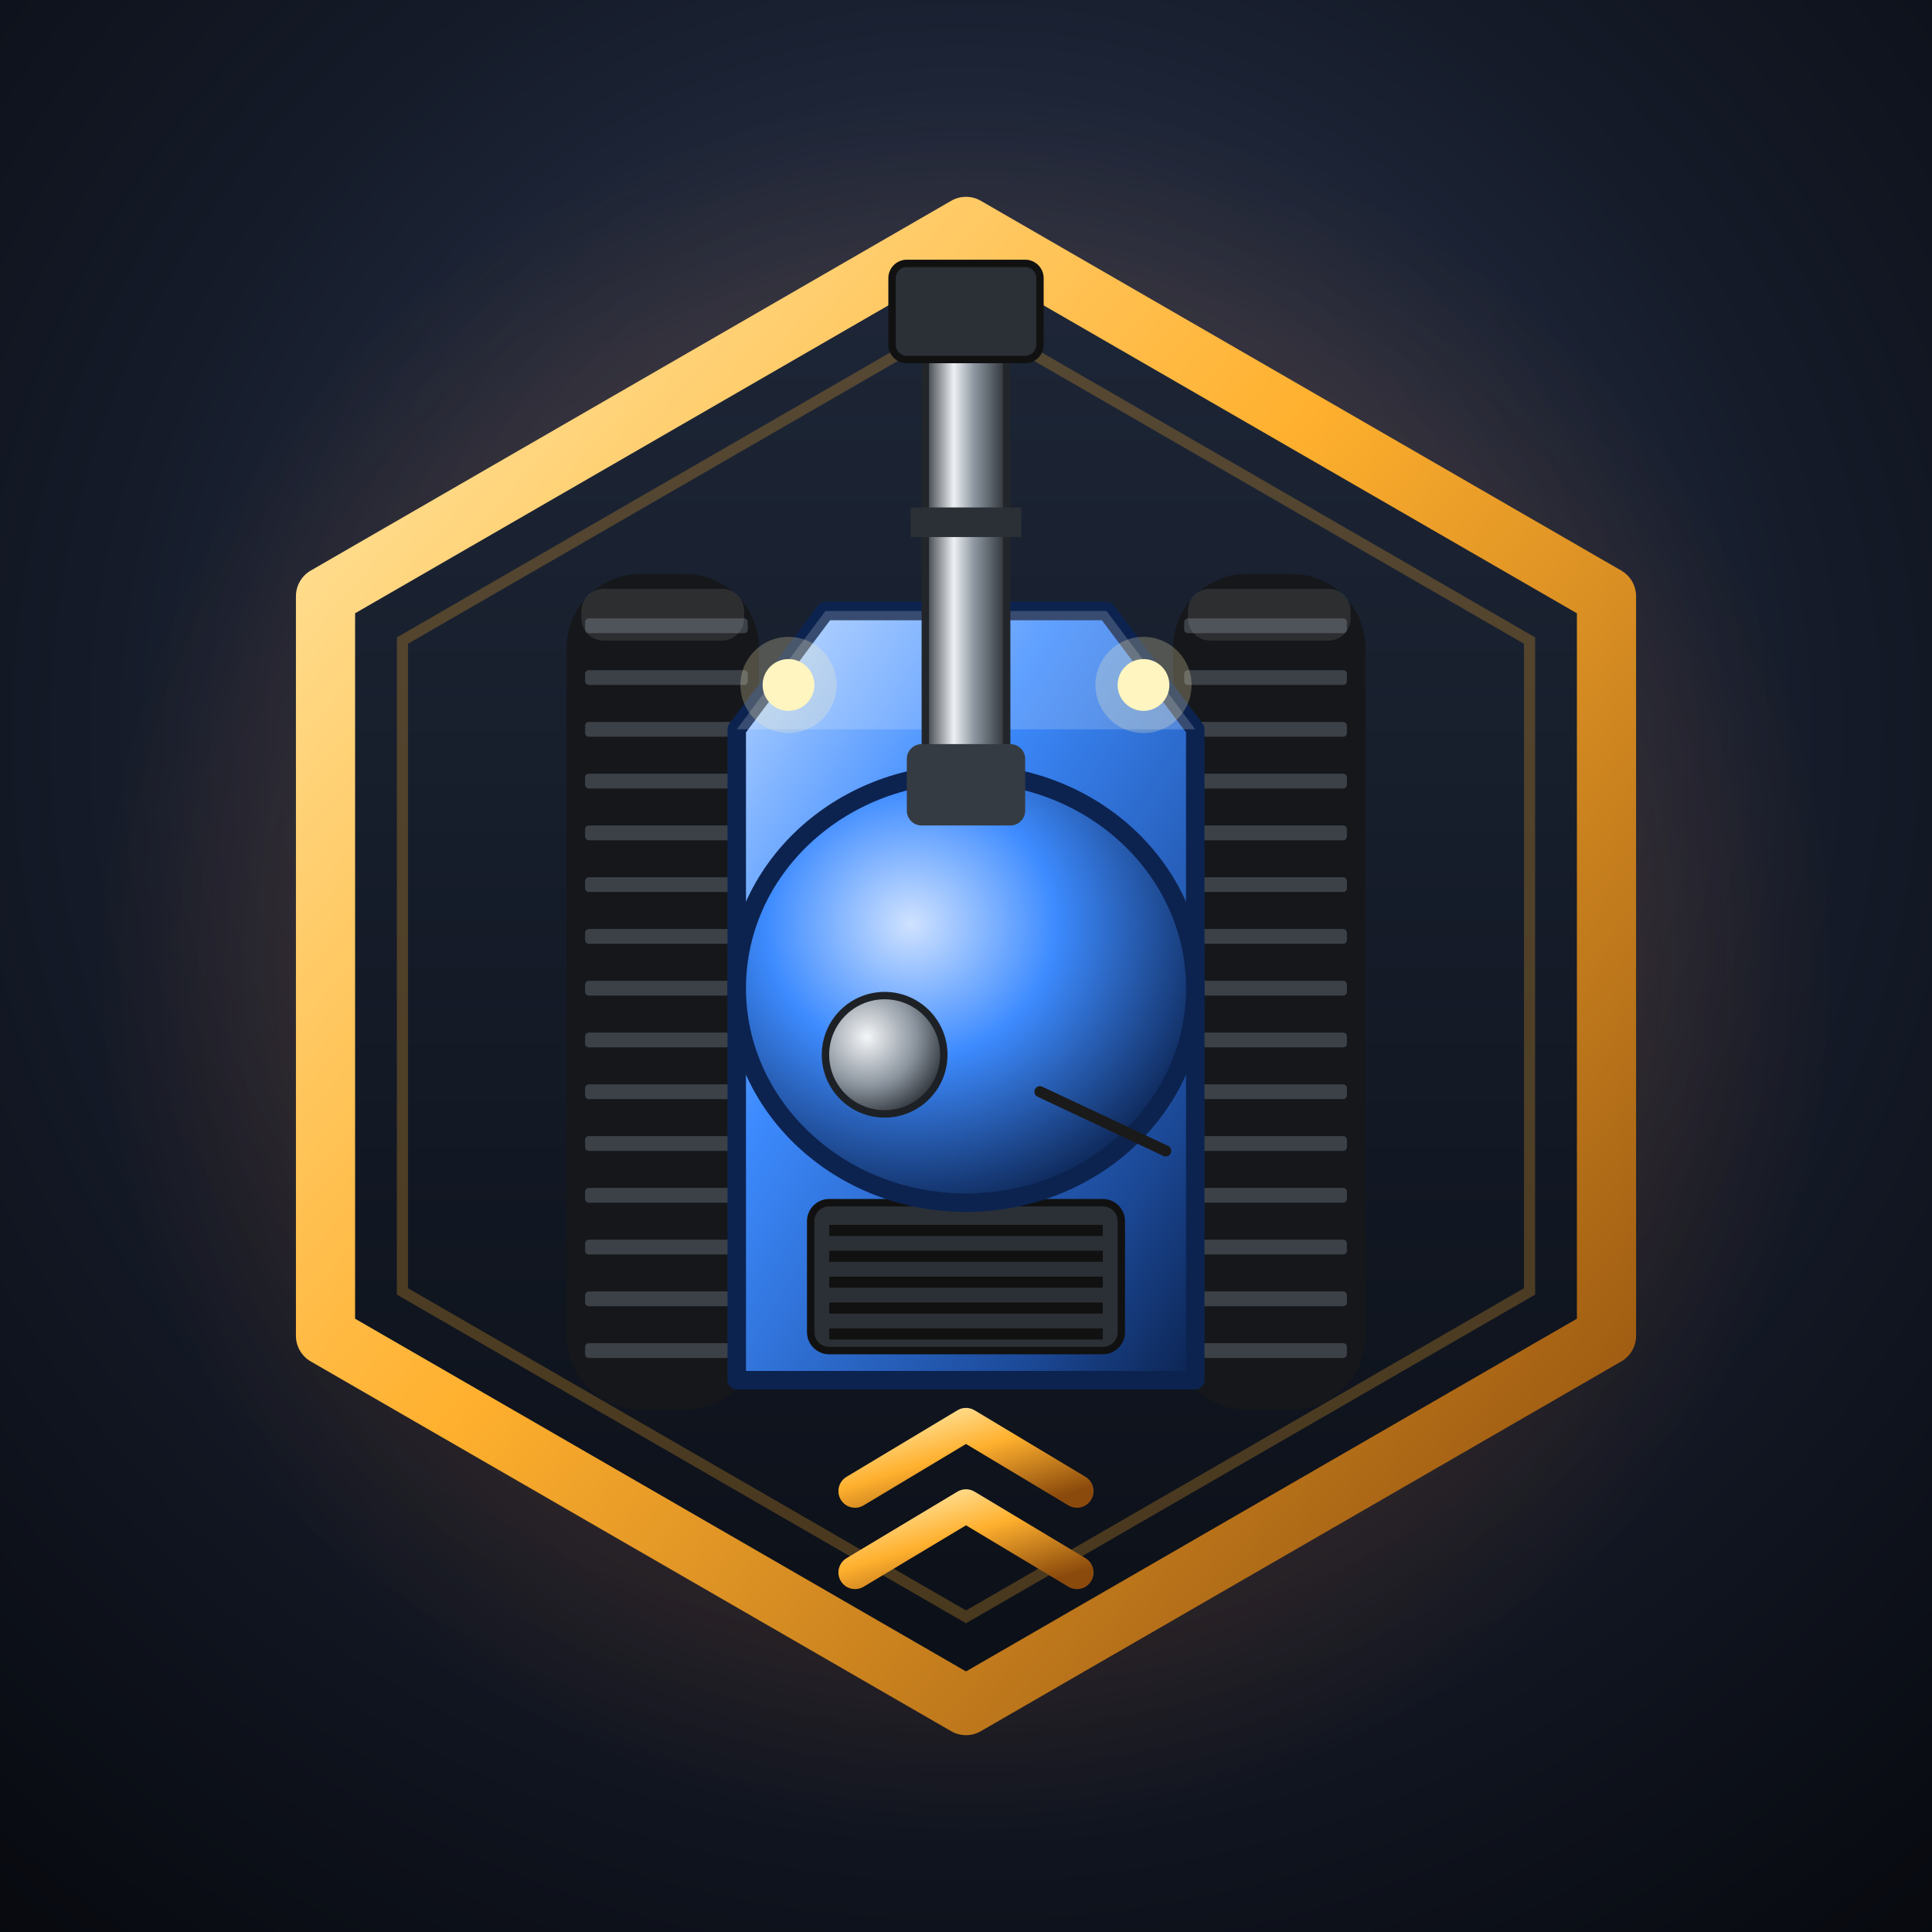
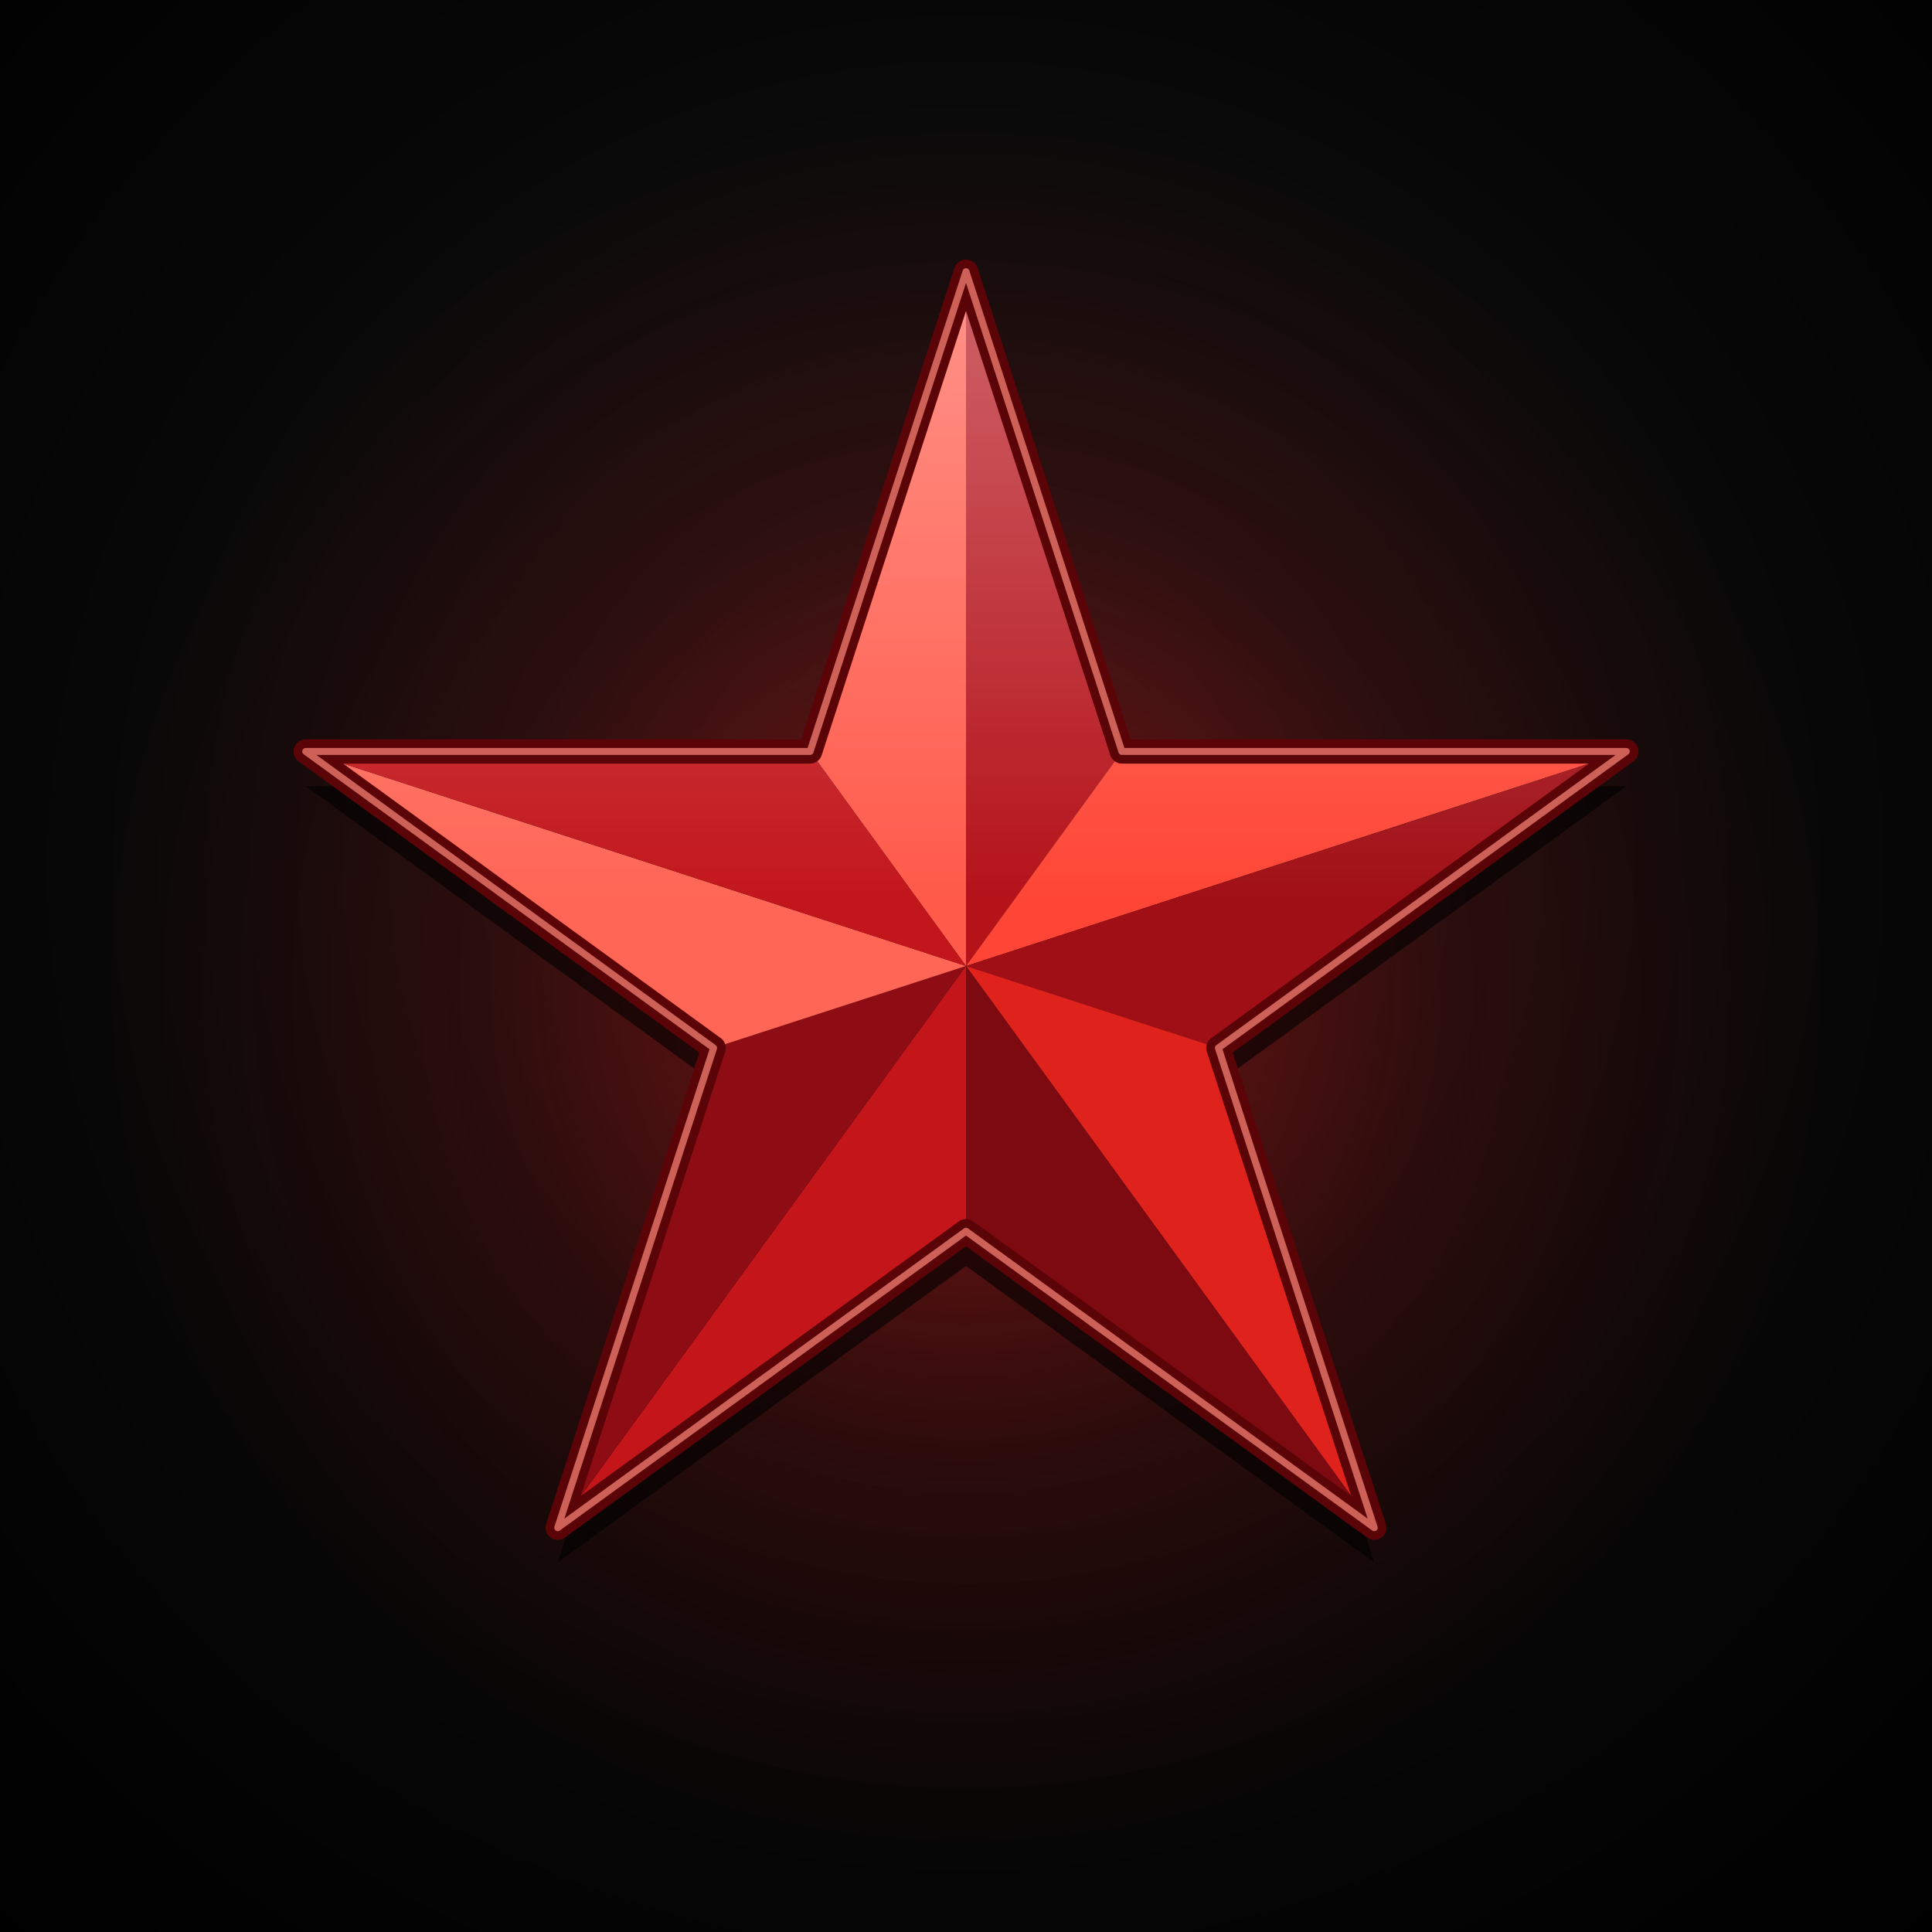
<svg xmlns="http://www.w3.org/2000/svg" width="512" height="512" viewBox="0 0 512 512">
  <defs>
-     <radialGradient id="bg" cx="50%" cy="38%" r="80%">
-       <stop offset="0" stop-color="#33415e" />
-       <stop offset=".55" stop-color="#151b29" />
-       <stop offset="1" stop-color="#07090e" />
-     </radialGradient>
-     <linearGradient id="gold" x1="0" y1="0" x2="1" y2="1">
-       <stop offset="0" stop-color="#ffe9a8" />
-       <stop offset=".45" stop-color="#ffb02e" />
-       <stop offset="1" stop-color="#8a4a0c" />
-     </linearGradient>
-     <linearGradient id="team" x1="0" y1="0" x2="1" y2="1">
-       <stop offset="0" stop-color="#b9d6ff" />
-       <stop offset=".35" stop-color="#3d8bff" />
-       <stop offset=".8" stop-color="#1c4a99" />
-       <stop offset="1" stop-color="#0c2350" />
-     </linearGradient>
-     <radialGradient id="tur" cx="38%" cy="35%" r="70%">
-       <stop offset="0" stop-color="#cfe2ff" />
-       <stop offset=".45" stop-color="#3d8bff" />
-       <stop offset="1" stop-color="#0c2350" />
-     </radialGradient>
-     <linearGradient id="metal" x1="0" y1="0" x2="1" y2="0">
-       <stop offset="0" stop-color="#353b42" />
-       <stop offset=".35" stop-color="#eef1f4" />
-       <stop offset=".6" stop-color="#8d96a0" />
-       <stop offset="1" stop-color="#2b3036" />
-     </linearGradient>
-     <radialGradient id="metalR" cx="35%" cy="35%" r="70%">
-       <stop offset="0" stop-color="#f4f6f8" />
-       <stop offset=".6" stop-color="#8a939d" />
-       <stop offset="1" stop-color="#30353b" />
+     <radialGradient id="bg" cx="50%" cy="45%" r="75%">
+       <stop offset="0" stop-color="#1a1a1a" />
+       <stop offset=".6" stop-color="#070707" />
+       <stop offset="1" stop-color="#000" />
    </radialGradient>
    <radialGradient id="glow">
-       <stop offset="0" stop-color="#ff9a2e" stop-opacity=".55" />
-       <stop offset=".6" stop-color="#ff7a1e" stop-opacity=".15" />
-       <stop offset="1" stop-color="#ff7a1e" stop-opacity="0" />
+       <stop offset="0" stop-color="#ff1a1a" stop-opacity=".45" />
+       <stop offset=".55" stop-color="#ff0000" stop-opacity=".12" />
+       <stop offset="1" stop-color="#ff0000" stop-opacity="0" />
    </radialGradient>
-     <linearGradient id="hexfill" x1="0" y1="0" x2="0" y2="1">
-       <stop offset="0" stop-color="#1e2738" />
-       <stop offset="1" stop-color="#0b0f17" />
+     <linearGradient id="shine" x1="0" y1="0" x2="0" y2="1">
+       <stop offset="0" stop-color="#fff" stop-opacity=".35" />
+       <stop offset=".5" stop-color="#fff" stop-opacity="0" />
    </linearGradient>
  </defs>
  <rect width="512" height="512" fill="url(#bg)" />
-   <g transform="translate(5.12 5.12) scale(0.98)">
+   <g transform="translate(20.48 20.48) scale(0.92)">
    <g>
-       <circle cx="256" cy="256" r="235" fill="url(#glow)" />
-       <polygon points="256.0,56.0 429.2,156.0 429.2,356.0 256.0,456.0 82.8,356.0 82.8,156.0" fill="url(#hexfill)" stroke="url(#gold)" stroke-width="16" stroke-linejoin="round" />
-       <polygon points="256.0,80.0 408.4,168.0 408.4,344.0 256.0,432.0 103.6,344.0 103.6,168.0" fill="none" stroke="#ffb02e" stroke-opacity=".25" stroke-width="3" />
-       <rect x="148" y="150" width="52" height="226" rx="20" fill="#15171a" />
-       <rect x="312" y="150" width="52" height="226" rx="20" fill="#15171a" />
-       <rect x="153" y="162" width="44" height="4" rx="1" fill="#3c4148" />
-       <rect x="153" y="176" width="44" height="4" rx="1" fill="#3c4148" />
-       <rect x="153" y="190" width="44" height="4" rx="1" fill="#3c4148" />
-       <rect x="153" y="204" width="44" height="4" rx="1" fill="#3c4148" />
-       <rect x="153" y="218" width="44" height="4" rx="1" fill="#3c4148" />
-       <rect x="153" y="232" width="44" height="4" rx="1" fill="#3c4148" />
-       <rect x="153" y="246" width="44" height="4" rx="1" fill="#3c4148" />
-       <rect x="153" y="260" width="44" height="4" rx="1" fill="#3c4148" />
-       <rect x="153" y="274" width="44" height="4" rx="1" fill="#3c4148" />
-       <rect x="153" y="288" width="44" height="4" rx="1" fill="#3c4148" />
-       <rect x="153" y="302" width="44" height="4" rx="1" fill="#3c4148" />
-       <rect x="153" y="316" width="44" height="4" rx="1" fill="#3c4148" />
-       <rect x="153" y="330" width="44" height="4" rx="1" fill="#3c4148" />
-       <rect x="153" y="344" width="44" height="4" rx="1" fill="#3c4148" />
-       <rect x="153" y="358" width="44" height="4" rx="1" fill="#3c4148" />
-       <rect x="315" y="162" width="44" height="4" rx="1" fill="#3c4148" />
-       <rect x="315" y="176" width="44" height="4" rx="1" fill="#3c4148" />
-       <rect x="315" y="190" width="44" height="4" rx="1" fill="#3c4148" />
-       <rect x="315" y="204" width="44" height="4" rx="1" fill="#3c4148" />
-       <rect x="315" y="218" width="44" height="4" rx="1" fill="#3c4148" />
-       <rect x="315" y="232" width="44" height="4" rx="1" fill="#3c4148" />
-       <rect x="315" y="246" width="44" height="4" rx="1" fill="#3c4148" />
-       <rect x="315" y="260" width="44" height="4" rx="1" fill="#3c4148" />
-       <rect x="315" y="274" width="44" height="4" rx="1" fill="#3c4148" />
-       <rect x="315" y="288" width="44" height="4" rx="1" fill="#3c4148" />
-       <rect x="315" y="302" width="44" height="4" rx="1" fill="#3c4148" />
-       <rect x="315" y="316" width="44" height="4" rx="1" fill="#3c4148" />
-       <rect x="315" y="330" width="44" height="4" rx="1" fill="#3c4148" />
-       <rect x="315" y="344" width="44" height="4" rx="1" fill="#3c4148" />
-       <rect x="315" y="358" width="44" height="4" rx="1" fill="#3c4148" />
-       <rect x="152" y="154" width="44" height="14" rx="6" fill="#fff" fill-opacity=".1" />
-       <rect x="316" y="154" width="44" height="14" rx="6" fill="#fff" fill-opacity=".1" />
-       <polygon points="194,368 194,192 218,160 294,160 318,192 318,368" fill="url(#team)" stroke="#0c2350" stroke-width="5" stroke-linejoin="round" />
-       <polygon points="194,192 218,160 294,160 318,192" fill="#fff" fill-opacity=".18" />
-       <rect x="214" y="320" width="84" height="40" rx="5" fill="#2b3036" stroke="#111" stroke-width="2" />
-       <rect x="219" y="326" width="74" height="3" fill="#111" />
-       <rect x="219" y="333" width="74" height="3" fill="#111" />
-       <rect x="219" y="340" width="74" height="3" fill="#111" />
-       <rect x="219" y="347" width="74" height="3" fill="#111" />
-       <rect x="219" y="354" width="74" height="3" fill="#111" />
-       <circle cx="208" cy="180" r="7" fill="#fff6c0" />
-       <circle cx="304" cy="180" r="7" fill="#fff6c0" />
-       <circle cx="208" cy="180" r="13" fill="#fff6c0" fill-opacity=".25" />
-       <circle cx="304" cy="180" r="13" fill="#fff6c0" fill-opacity=".25" />
-       <rect x="245" y="78" width="22" height="160" fill="url(#metal)" stroke="#22262b" stroke-width="2" />
-       <rect x="236" y="66" width="40" height="26" rx="4" fill="#2b3036" stroke="#111" stroke-width="2" />
-       <rect x="241" y="132" width="30" height="8" fill="#2b3036" />
-       <ellipse cx="256" cy="262" rx="62" ry="58" fill="url(#tur)" stroke="#0c2350" stroke-width="5" />
-       <rect x="240" y="196" width="32" height="22" rx="4" fill="#353b42" />
-       <circle cx="234" cy="280" r="16" fill="url(#metalR)" stroke="#1d2126" stroke-width="2" />
-       <path d="M276 290 L310 306" stroke="#1a1a1a" stroke-width="3" stroke-linecap="round" />
-       <path d="M226 398 L256 380 L286 398" fill="none" stroke="url(#gold)" stroke-width="9" stroke-linecap="round" stroke-linejoin="round" />
-       <path d="M226 420 L256 402 L286 420" fill="none" stroke="url(#gold)" stroke-width="9" stroke-linecap="round" stroke-linejoin="round" />
+       <circle cx="256" cy="262" r="250" fill="url(#glow)" />
+       <polygon points="256.0,56.0 300.9,194.2 446.2,194.2 328.7,279.6 373.6,417.8 256.0,332.4 138.4,417.8 183.3,279.6 65.8,194.2 211.1,194.2" fill="#000" transform="translate(0 10)" opacity=".6" />
+       <polygon points="256.0,256.0 256.0,56.0 211.1,194.2" fill="#ff5a4a" />
+       <polygon points="256.0,256.0 256.0,56.0 300.9,194.2" fill="#b5121a" />
+       <polygon points="256.0,256.0 446.2,194.2 300.9,194.2" fill="#ff4636" />
+       <polygon points="256.0,256.0 446.2,194.2 328.7,279.6" fill="#a10f16" />
+       <polygon points="256.0,256.0 373.6,417.8 328.7,279.6" fill="#e0221c" />
+       <polygon points="256.0,256.0 373.6,417.8 256.0,332.4" fill="#7d0a10" />
+       <polygon points="256.0,256.0 138.4,417.8 256.0,332.4" fill="#c4161a" />
+       <polygon points="256.0,256.0 138.4,417.8 183.3,279.6" fill="#8e0c13" />
+       <polygon points="256.0,256.0 65.8,194.2 183.3,279.6" fill="#ff6656" />
+       <polygon points="256.0,256.0 65.8,194.2 211.1,194.2" fill="#c2161c" />
+       <polygon points="256.0,56.0 300.9,194.2 446.2,194.2 328.7,279.6 373.6,417.8 256.0,332.4 138.4,417.8 183.3,279.6 65.8,194.2 211.1,194.2" fill="url(#shine)" />
+       <polygon points="256.0,56.0 300.9,194.2 446.2,194.2 328.7,279.6 373.6,417.8 256.0,332.4 138.4,417.8 183.3,279.6 65.8,194.2 211.1,194.2" fill="none" stroke="#5a0408" stroke-width="7" stroke-linejoin="round" />
+       <polygon points="256.0,56.0 300.9,194.2 446.2,194.2 328.7,279.6 373.6,417.8 256.0,332.4 138.4,417.8 183.3,279.6 65.8,194.2 211.1,194.2" fill="none" stroke="#ff8a7a" stroke-width="2" stroke-linejoin="round" stroke-opacity=".7" />
    </g>
  </g>
</svg>
